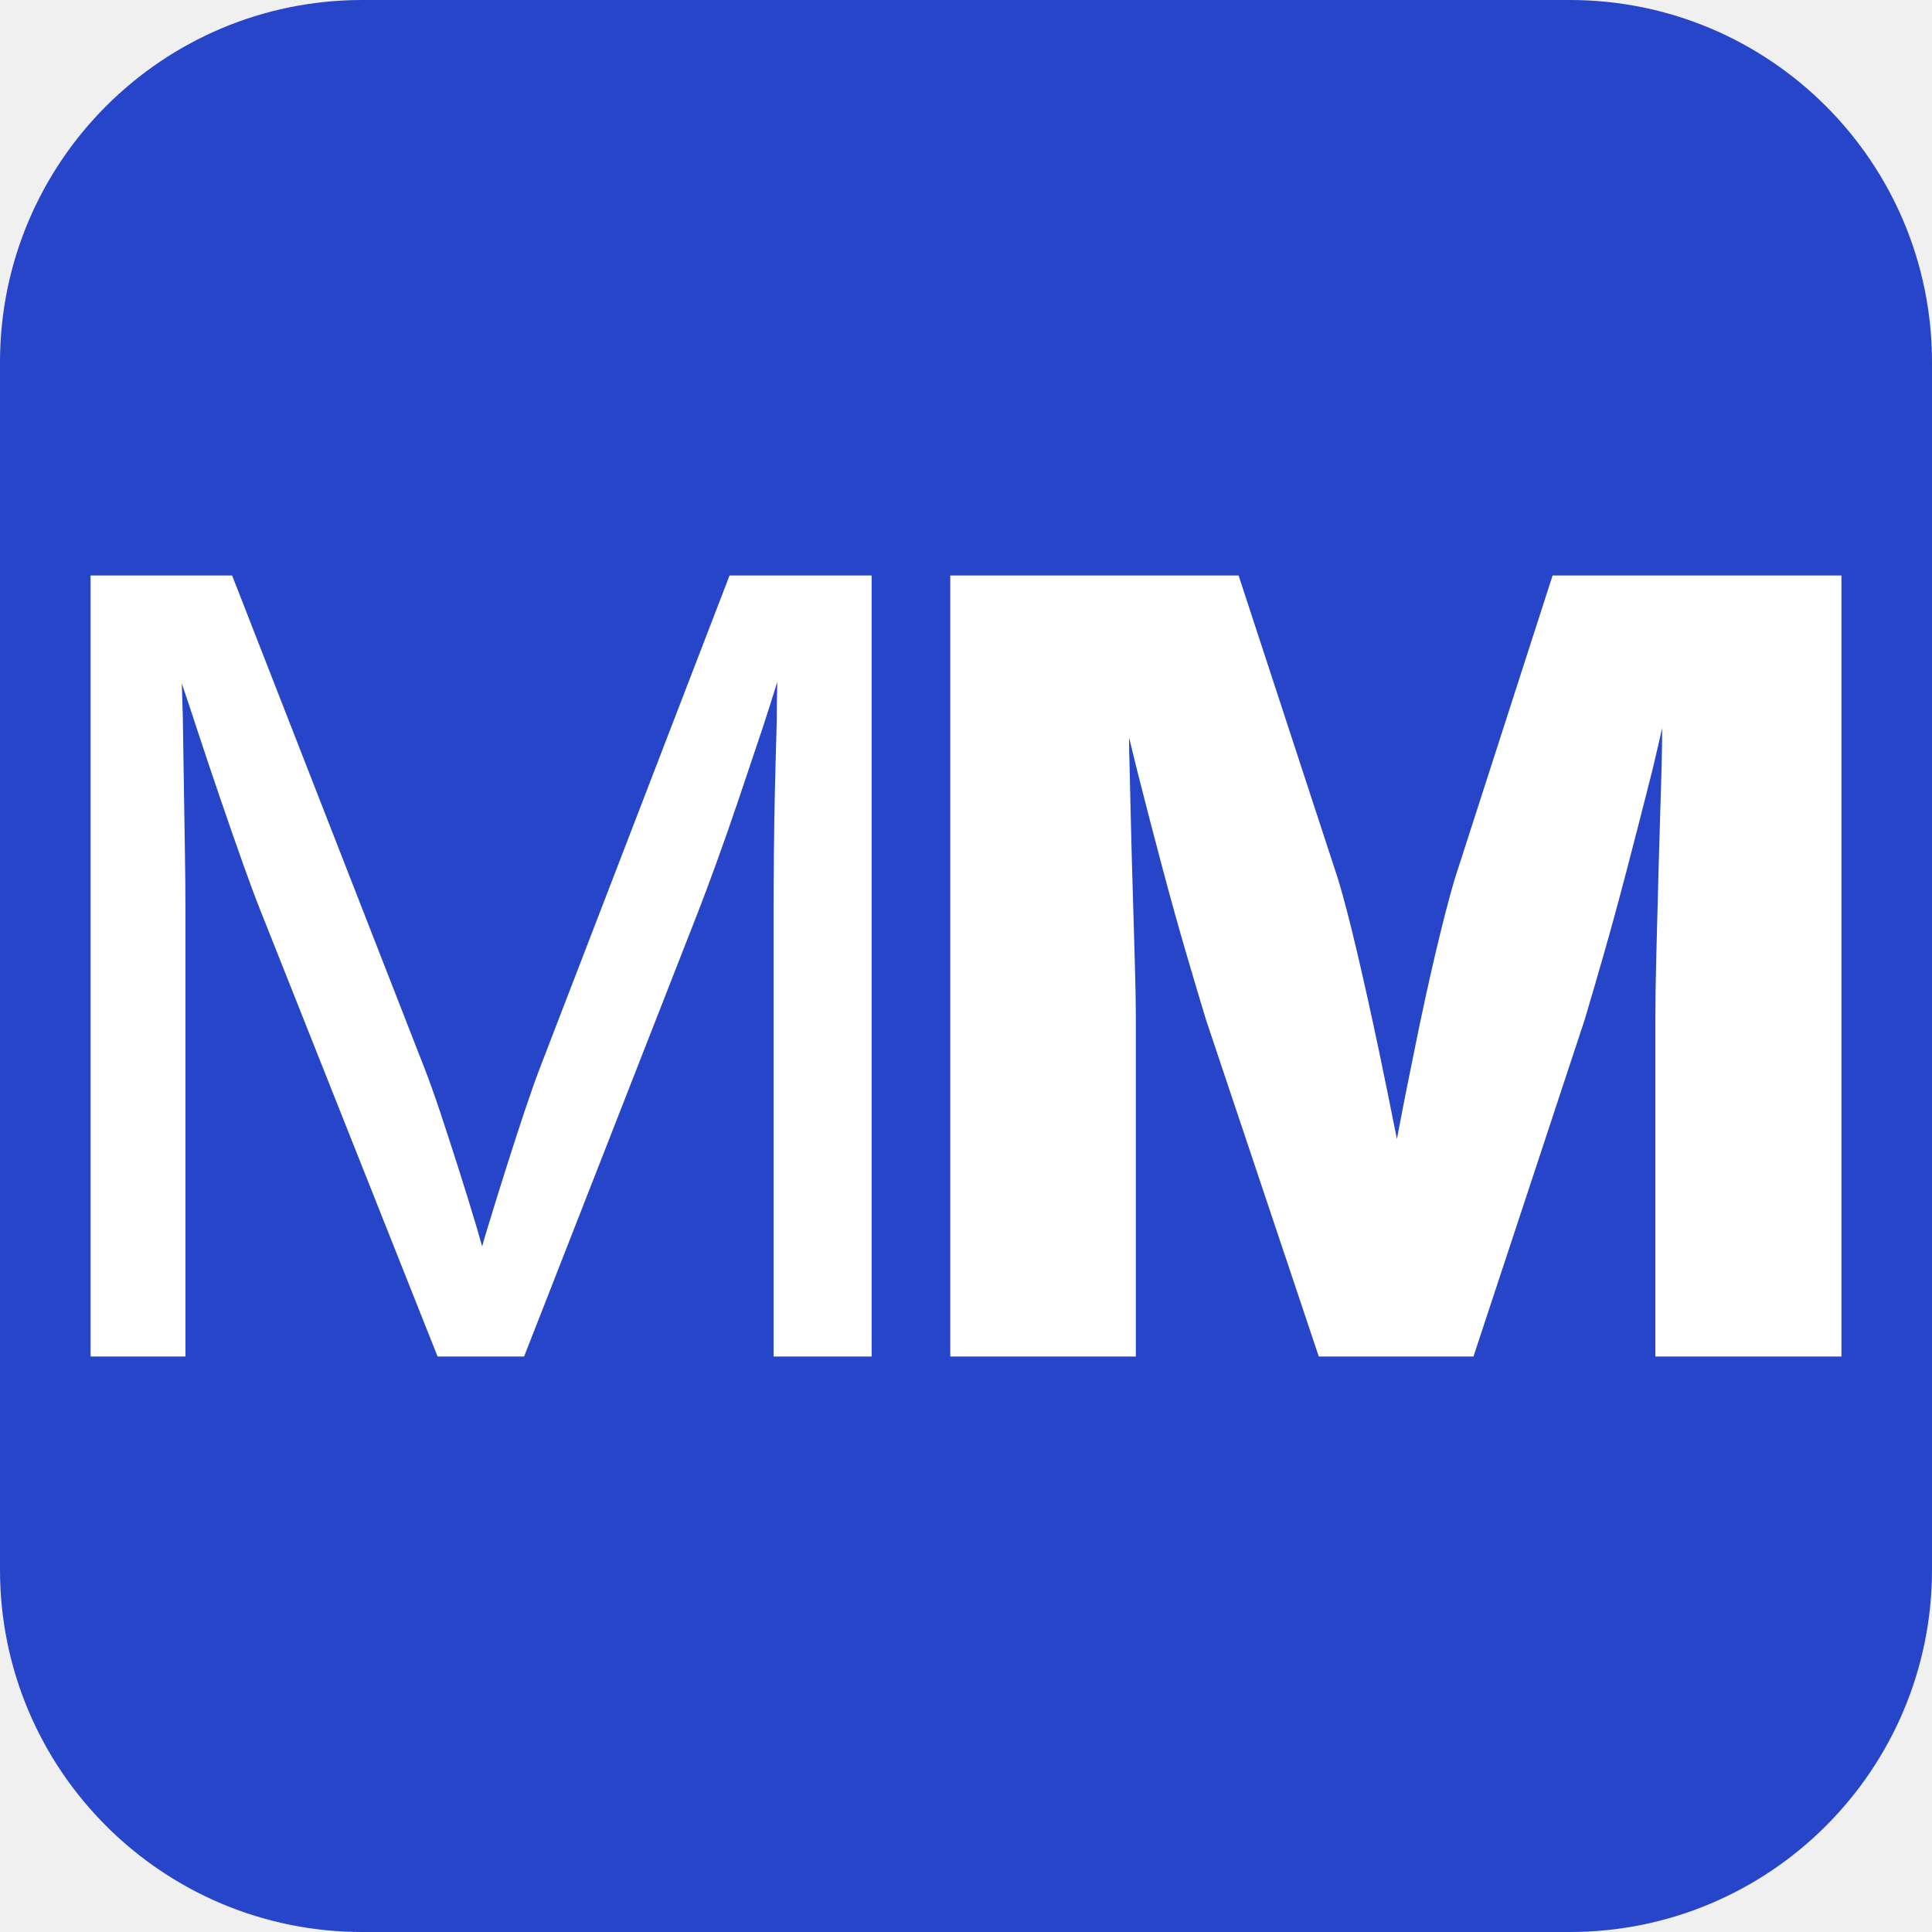
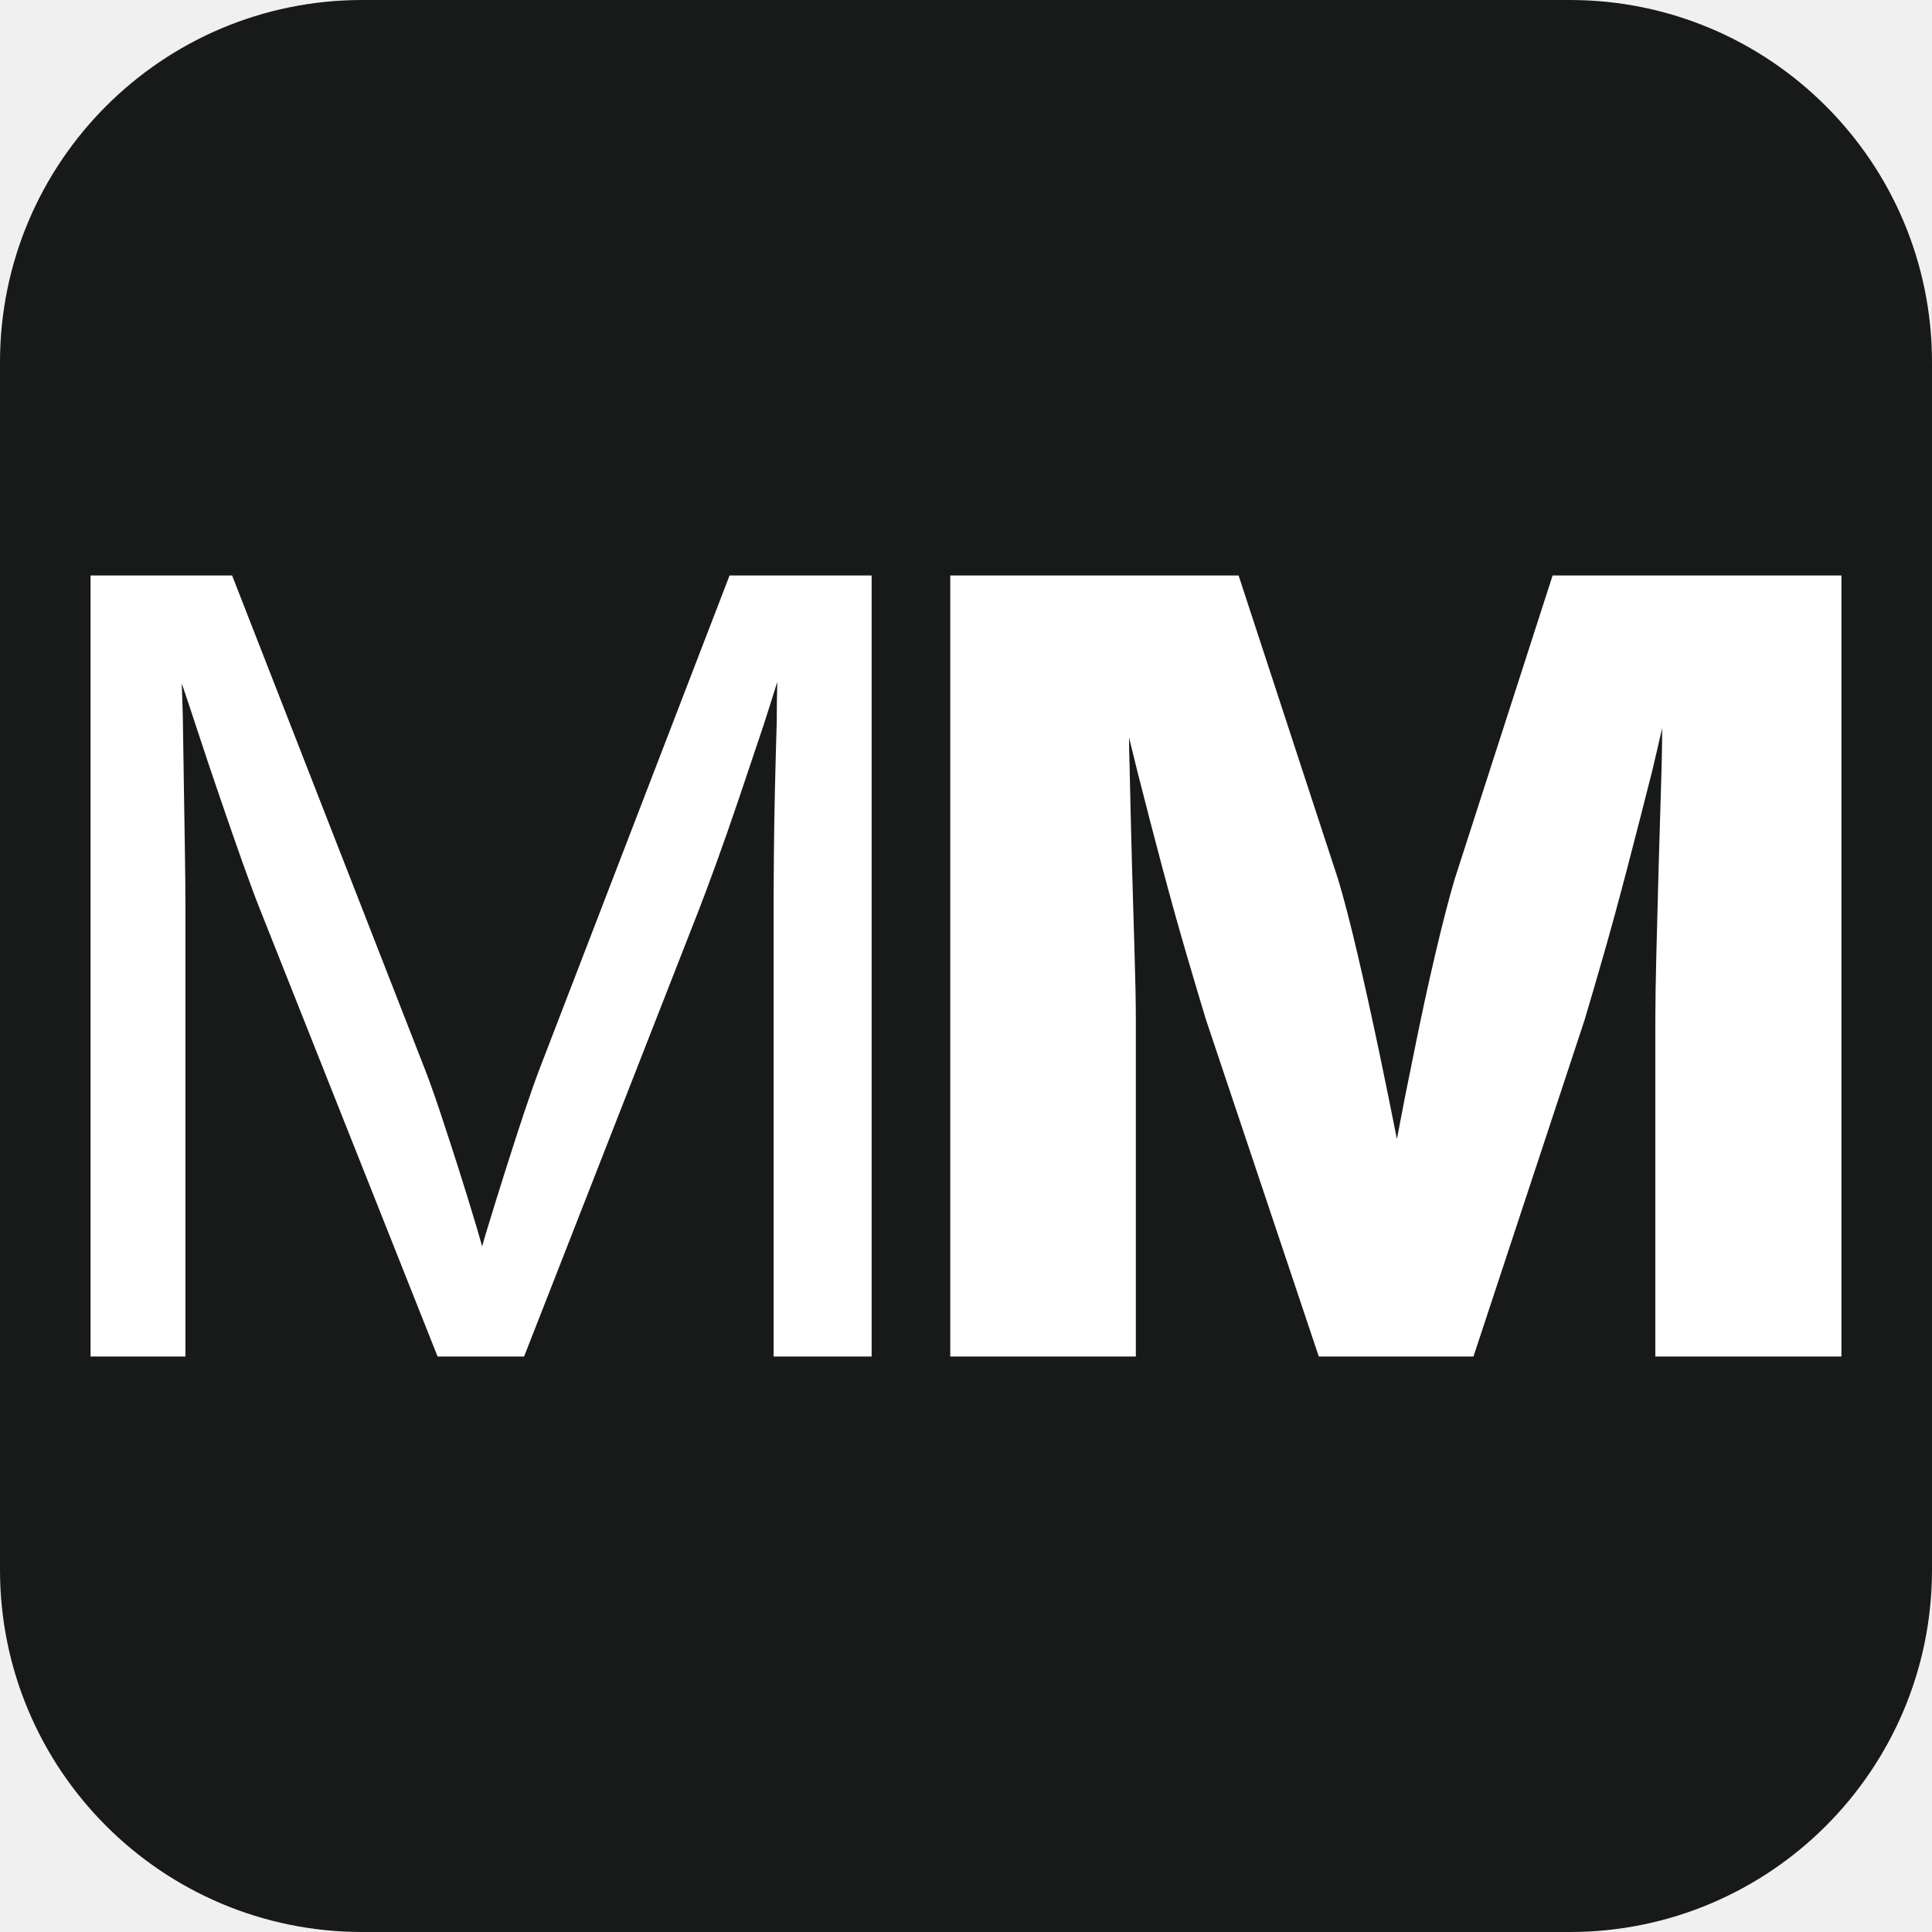
<svg xmlns="http://www.w3.org/2000/svg" viewBox="0 0 64 64">
-   <rect width="64" height="64" rx="12" fill="#2745C8" />
+   <rect width="64" height="64" rx="12" fill="#171A18" />
  <path fill="#fff" d="M3.0 44.937V19.063H7.689L14.062 35.386Q14.287 35.959 14.574 36.819Q14.86 37.678 15.182 38.686Q15.503 39.693 15.798 40.683Q15.885 40.995 15.972 41.29Q16.041 41.03 16.128 40.752Q16.423 39.78 16.745 38.764Q17.066 37.748 17.361 36.862Q17.656 35.977 17.882 35.386L24.168 19.063H28.874V44.937H25.627V30.159Q25.627 29.36 25.636 28.336Q25.644 27.311 25.67 26.183Q25.696 25.054 25.731 23.89Q25.731 23.231 25.749 22.588Q25.523 23.317 25.28 24.064Q24.863 25.314 24.472 26.469Q24.081 27.624 23.734 28.579Q23.387 29.534 23.144 30.159L17.361 44.937H14.496L8.626 30.159Q8.383 29.551 8.053 28.622Q7.723 27.693 7.333 26.556Q6.942 25.419 6.525 24.151Q6.282 23.404 6.022 22.64Q6.039 23.178 6.056 23.734Q6.074 24.863 6.091 26.018Q6.108 27.172 6.126 28.24Q6.143 29.308 6.143 30.159V44.937Z" />
  <path fill="#fff" d="M31.479 44.937V19.063H41.03L44.329 29.135Q44.607 30.055 44.963 31.575Q45.319 33.094 45.684 34.831Q45.996 36.324 46.274 37.731Q46.535 36.341 46.847 34.831Q47.195 33.094 47.551 31.583Q47.907 30.072 48.184 29.135L51.432 19.063H61.0V44.937H54.835V33.789Q54.835 32.92 54.87 31.557Q54.905 30.194 54.948 28.596Q54.992 26.999 55.044 25.366Q55.061 24.724 55.061 24.116Q54.905 24.811 54.731 25.54Q54.314 27.19 53.906 28.753Q53.498 30.316 53.125 31.618Q52.751 32.92 52.491 33.789L48.81 44.937H43.687L39.953 33.789Q39.693 32.938 39.311 31.635Q38.929 30.333 38.512 28.77Q38.095 27.207 37.678 25.557Q37.54 24.984 37.401 24.429Q37.401 24.88 37.418 25.332Q37.453 26.947 37.496 28.562Q37.54 30.177 37.583 31.54Q37.626 32.903 37.626 33.789V44.937Z" />
</svg>
